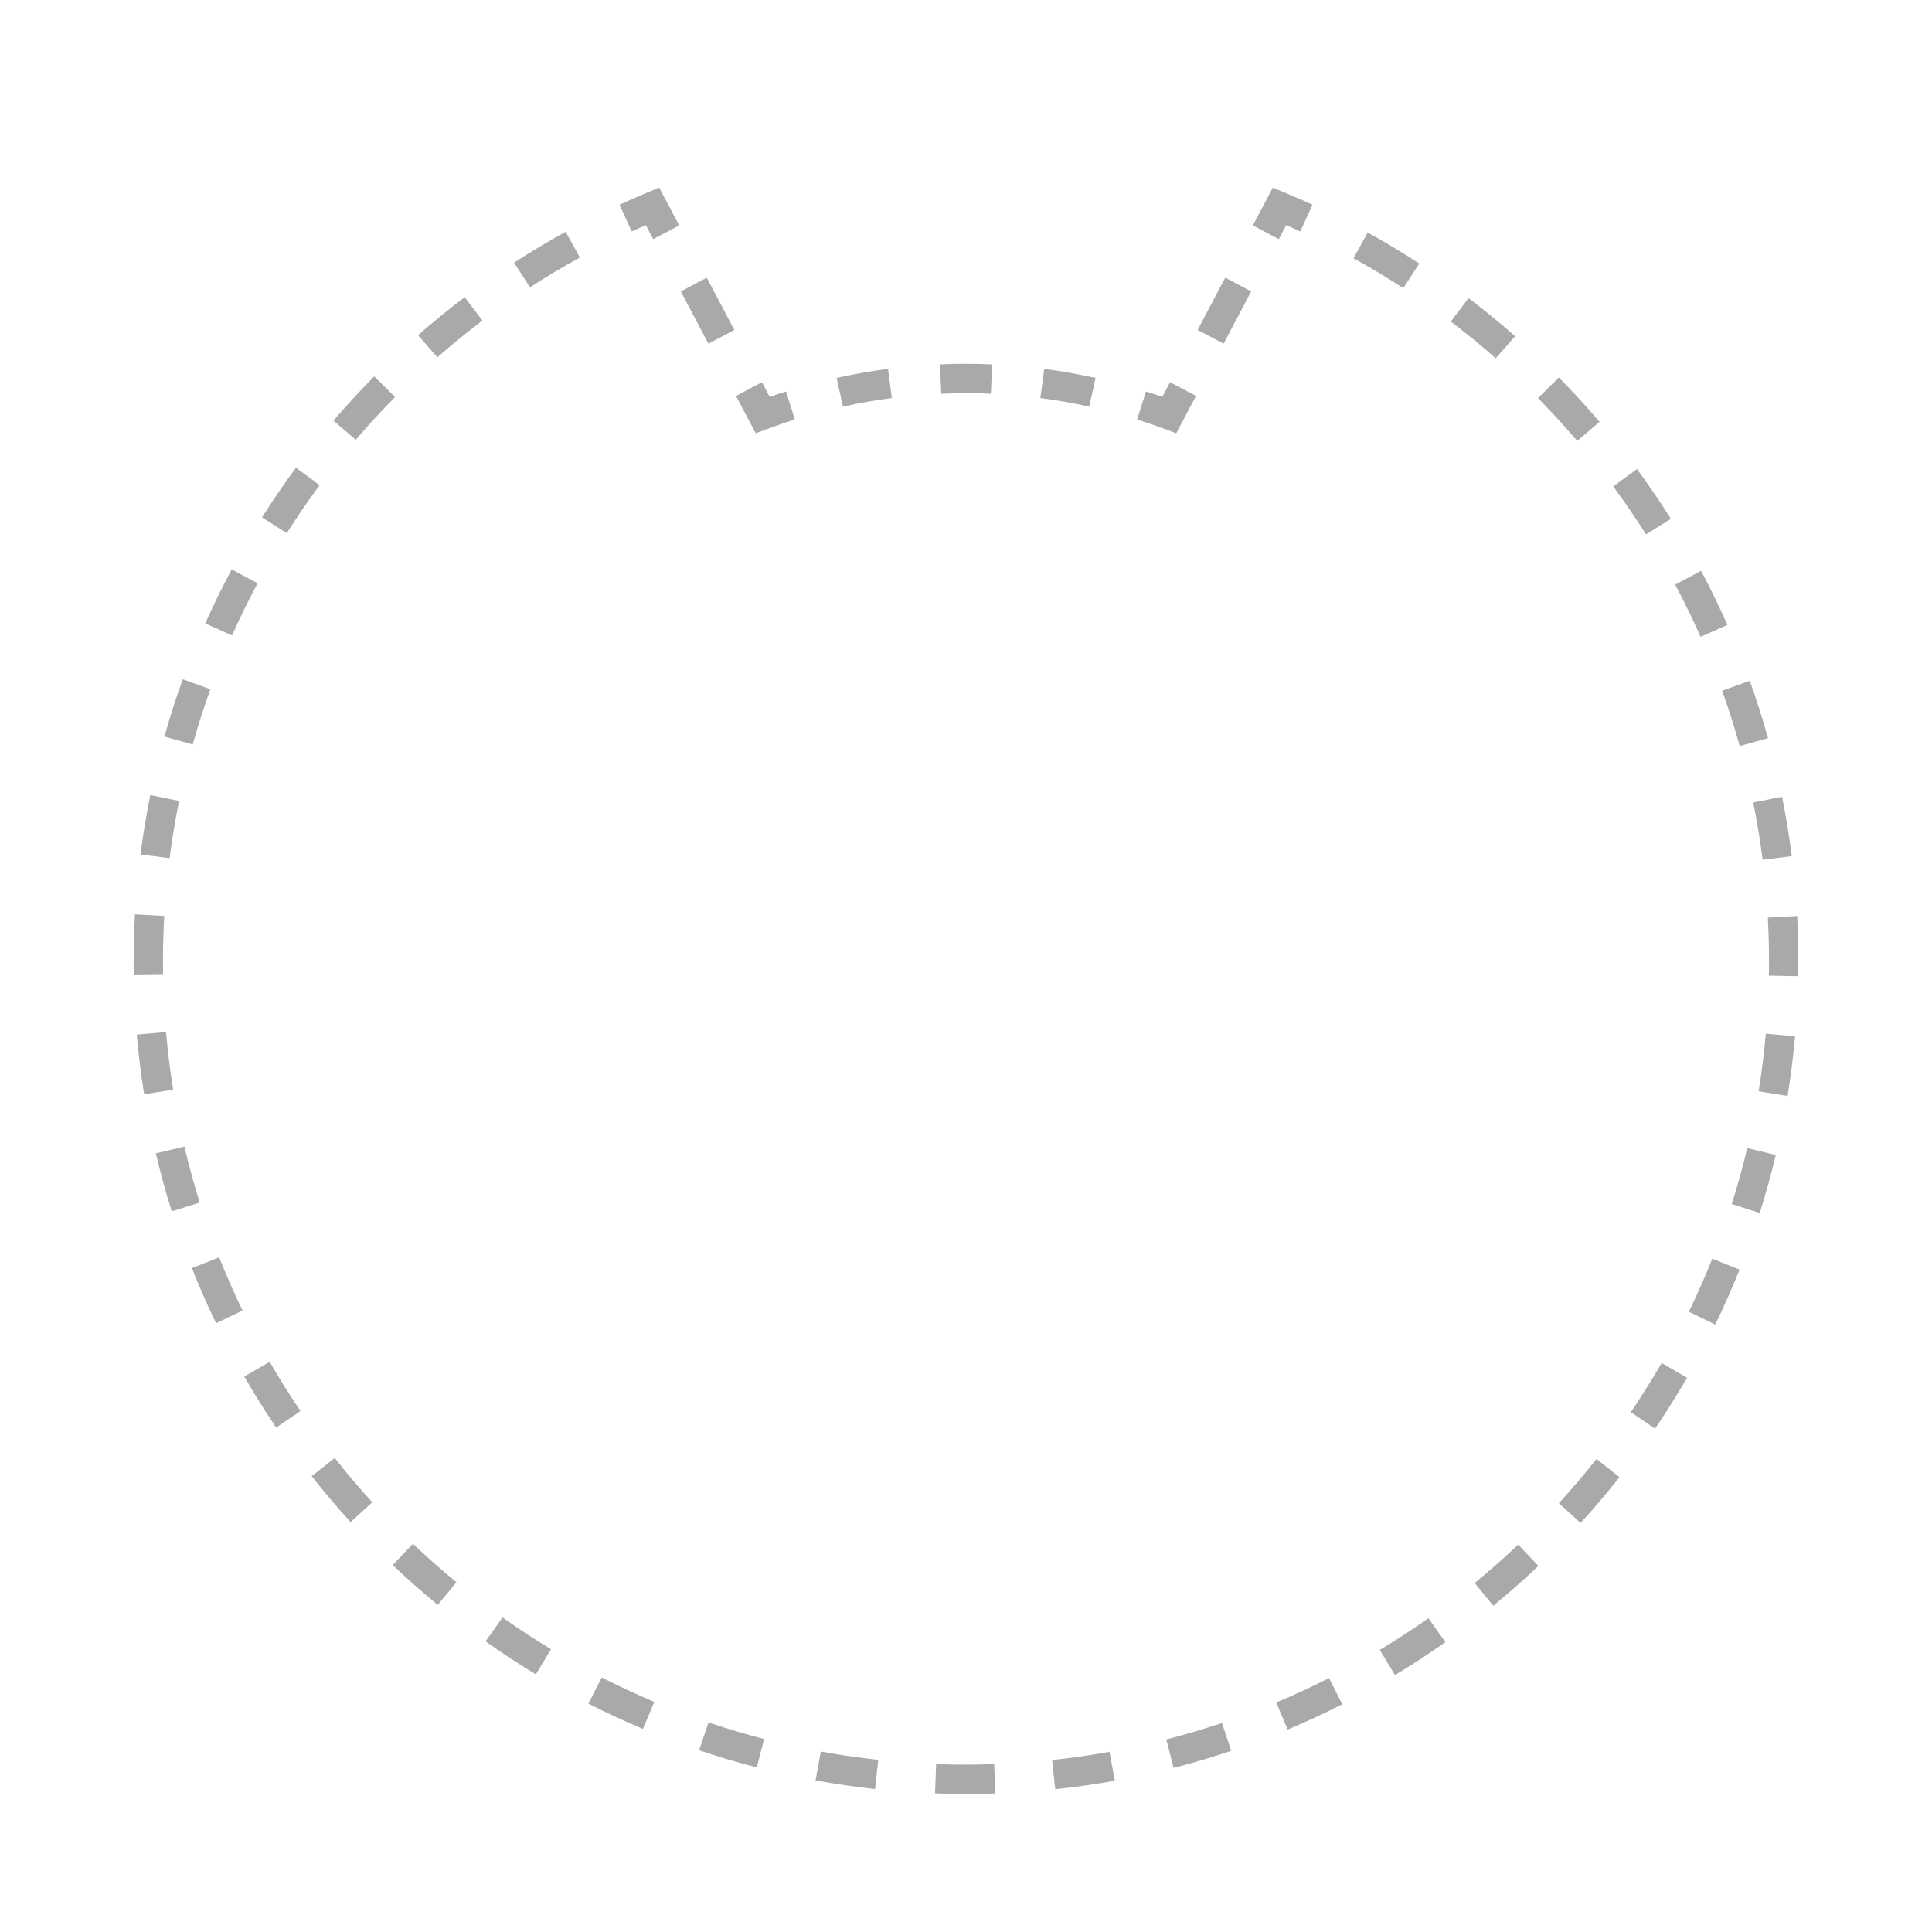
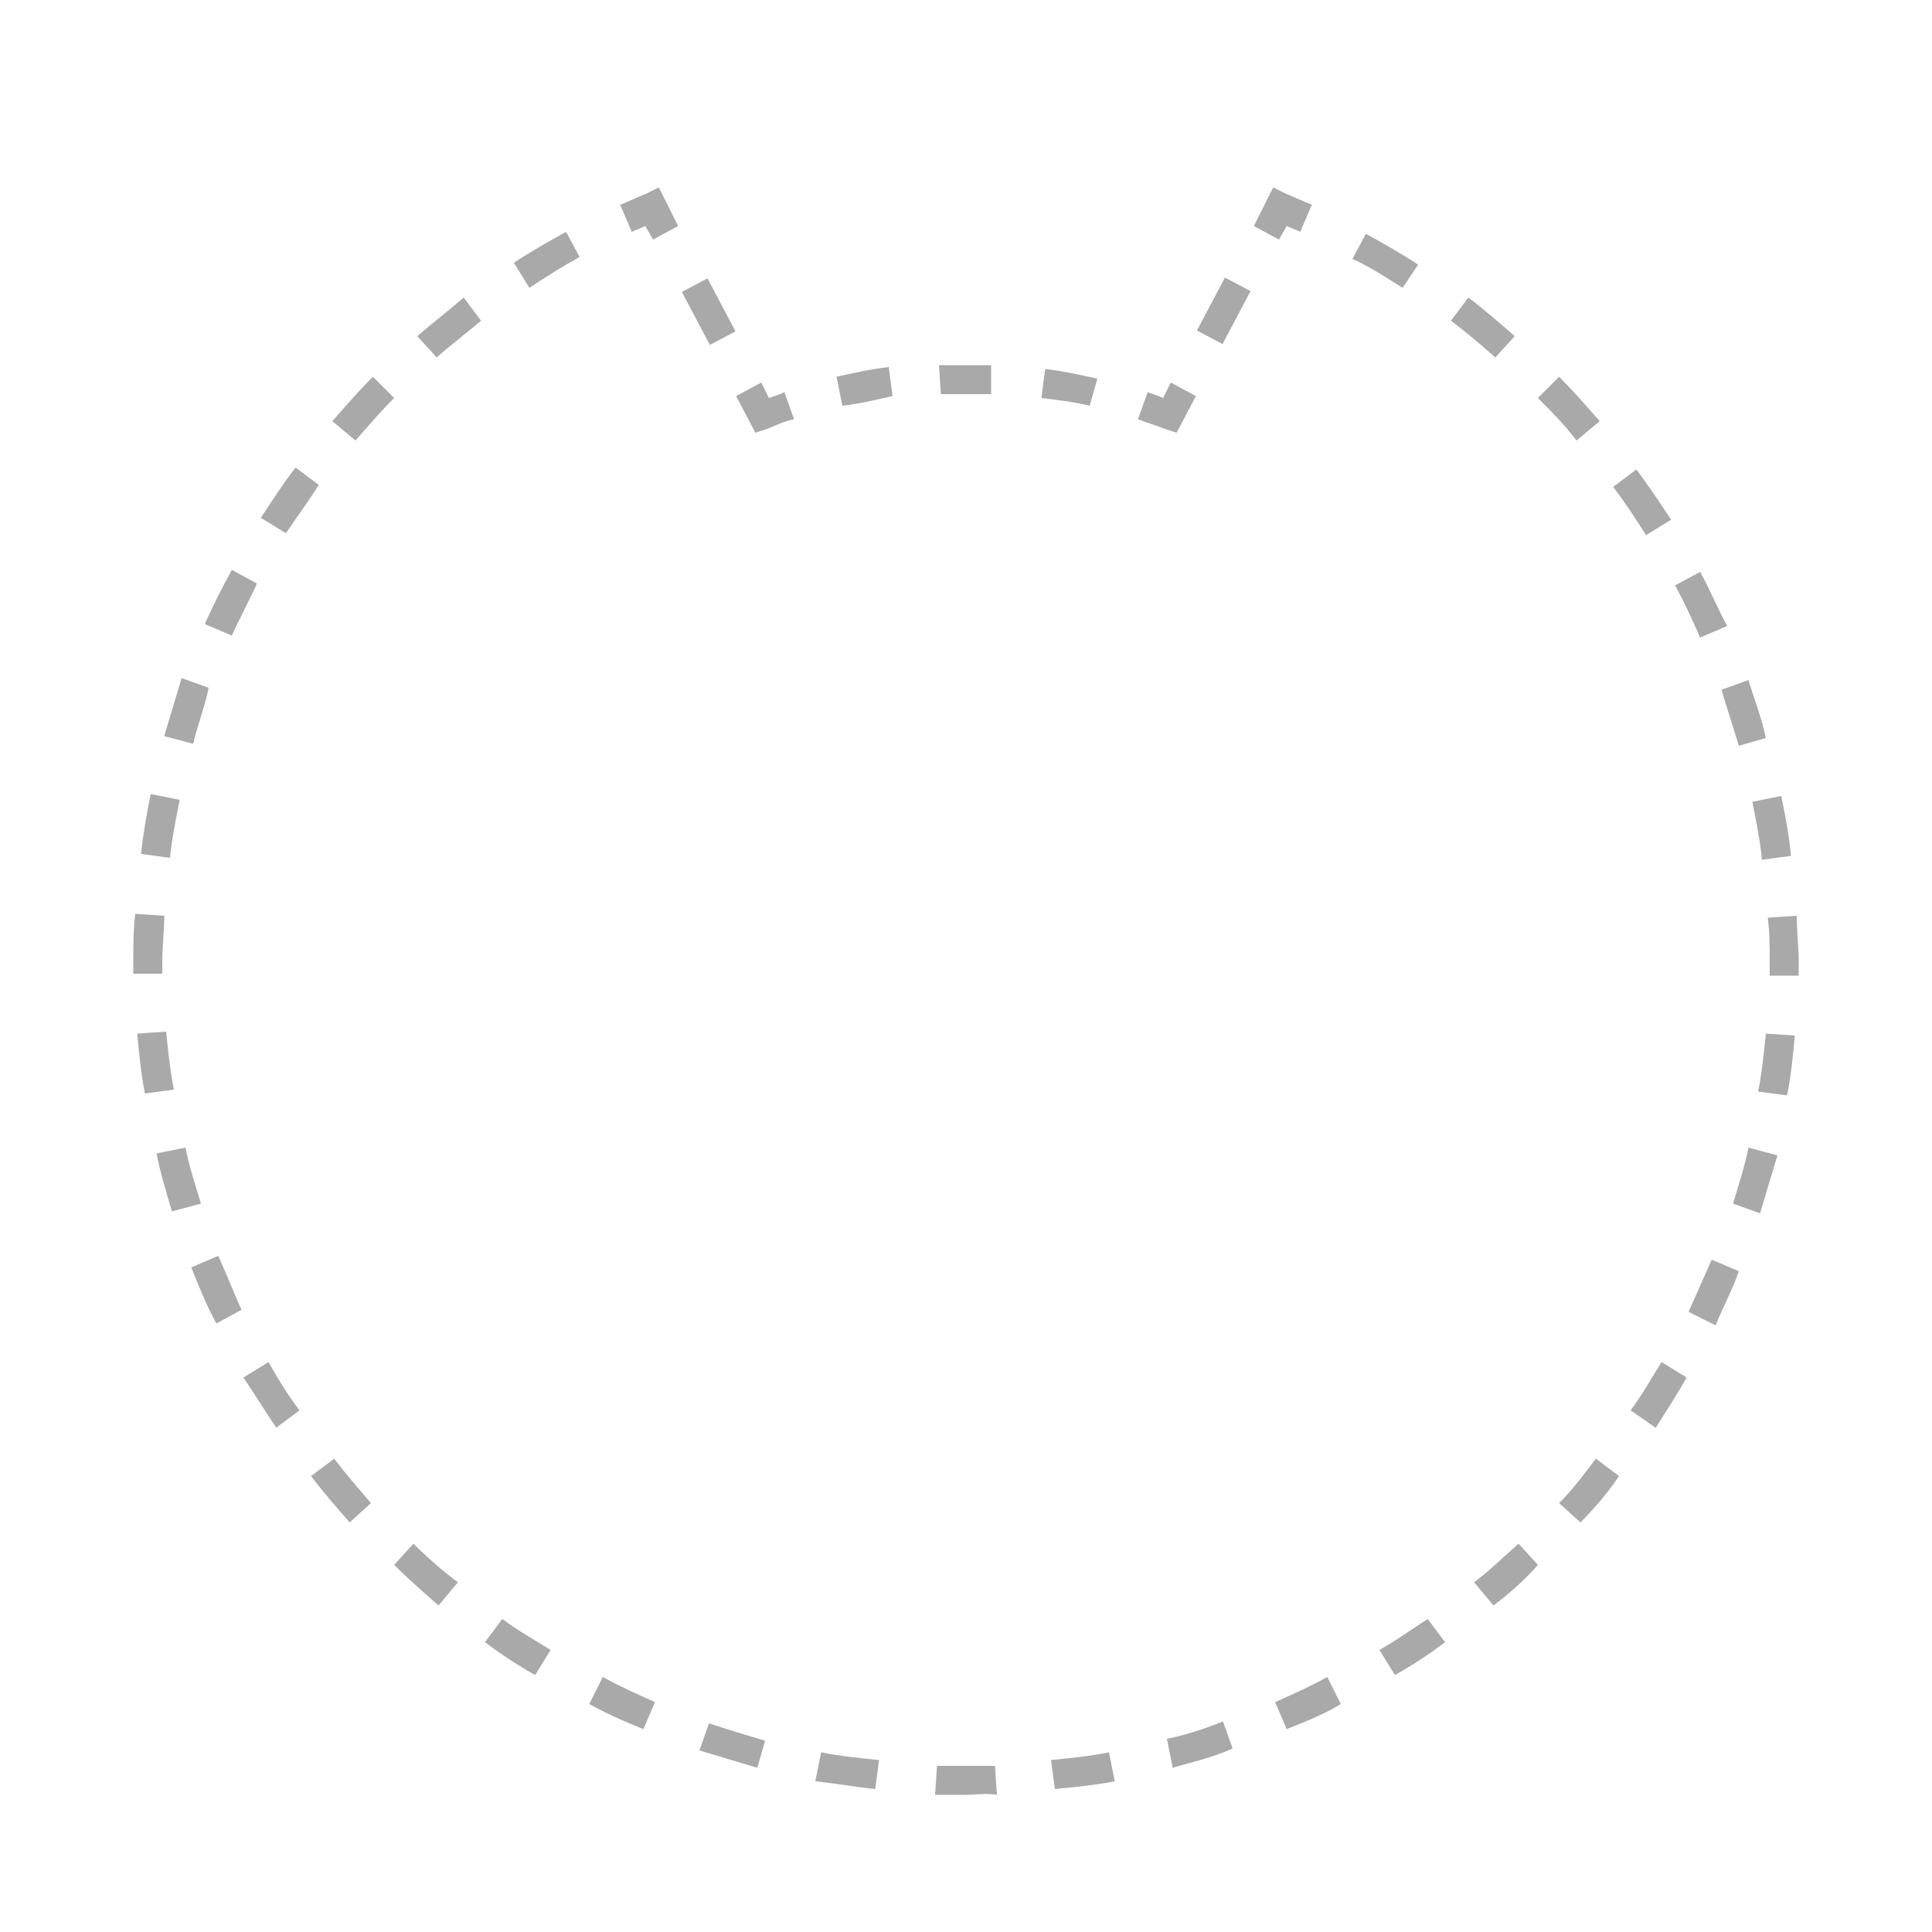
<svg xmlns="http://www.w3.org/2000/svg" version="1.1" id="Layer_1" x="0px" y="0px" viewBox="0 0 100 100" style="enable-background:new 0 0 100 100;" xml:space="preserve">
  <style type="text/css">
	.st0{fill:#A9A9A9;}
</style>
  <g>
    <g>
-       <path class="st0" d="M66.19,12.378l-1.343-0.71l1.033-1.956l0.64,0.266    c0.477,0.198,0.949,0.405,1.417,0.619l-0.633,1.381    c-0.242-0.111-0.486-0.22-0.731-0.326L66.19,12.378z" />
+       <path class="st0" d="M66.2,12.4l-1.3-0.7l1-2l0.6,0.3c0.5,0.2,0.9,0.4,1.4,0.6L67.3,12c-0.2-0.1-0.5-0.2-0.7-0.3L66.2,12.4z" />
    </g>
    <g>
-       <rect x="61.846" y="15.32" transform="matrix(0.4671547 -0.8841756 0.8841756 0.4671547 19.55171 64.60344)" class="st0" width="3.059" height="1.519" />
+       <rect x="61.8" y="15.3" transform="matrix(0.4672 -0.8842 0.8842 0.4672 19.5517 64.6034)" class="st0" width="3.1" height="1.5" />
    </g>
    <g>
-       <path class="st0" d="M60.884,22.426l-0.626-0.233c-0.462-0.172-0.933-0.334-1.4-0.481    l0.457-1.449c0.281,0.089,0.563,0.182,0.844,0.28l0.402-0.76l1.343,0.709    L60.884,22.426z" />
+       <path class="st0" d="M60.9,22.4l-0.6-0.2c-0.5-0.2-0.9-0.3-1.4-0.5l0.5-1.4c0.3,0.1,0.6,0.2,0.8,0.3l0.4-0.8l1.3,0.7L60.9,22.4z" />
    </g>
    <g>
-       <path class="st0" d="M56.378,21.047c-0.832-0.184-1.684-0.334-2.529-0.445l0.198-1.507    c0.889,0.117,1.785,0.274,2.66,0.468L56.378,21.047z M43.63,21.045    l-0.327-1.484c0.877-0.194,1.772-0.351,2.661-0.467l0.197,1.507    C45.316,20.711,44.464,20.861,43.63,21.045z M51.289,20.38    c-0.427-0.019-0.867-0.042-1.288-0.028c-0.43,0-0.857,0.009-1.282,0.027    l-0.065-1.518c0.452-0.02,0.915-0.037,1.363-0.029    c0.448,0,0.894,0.01,1.338,0.029L51.289,20.38z" />
+       <path class="st0" d="M56.4,21c-0.8-0.2-1.7-0.3-2.5-0.4l0.2-1.5c0.9,0.1,1.8,0.3,2.7,0.5L56.4,21z M43.6,21l-0.3-1.5    c0.9-0.2,1.8-0.4,2.7-0.5l0.2,1.5C45.3,20.7,44.5,20.9,43.6,21z M51.3,20.4c-0.4,0-0.9,0-1.3,0c-0.4,0-0.9,0-1.3,0l-0.1-1.5    c0.5,0,0.9,0,1.4,0c0.4,0,0.9,0,1.3,0L51.3,20.4z" />
    </g>
    <g>
-       <path class="st0" d="M39.117,22.426l-1.021-1.933l1.343-0.71l0.402,0.76    c0.281-0.098,0.563-0.191,0.844-0.28l0.457,1.449    c-0.467,0.147-0.938,0.309-1.4,0.481L39.117,22.426z" />
+       <path class="st0" d="M39.1,22.4l-1-1.9l1.3-0.7l0.4,0.8c0.3-0.1,0.6-0.2,0.8-0.3l0.5,1.4c-0.5,0.1-0.9,0.3-1.4,0.5L39.1,22.4z" />
    </g>
    <g>
-       <rect x="35.864" y="14.551" transform="matrix(0.8842614 -0.4669922 0.4669922 0.8842614 -3.270494 18.96428)" class="st0" width="1.519" height="3.059" />
+       <rect x="35.9" y="14.6" transform="matrix(0.8843 -0.467 0.467 0.8843 -3.2705 18.9643)" class="st0" width="1.5" height="3.1" />
    </g>
    <g>
-       <path class="st0" d="M33.81,12.377l-0.383-0.726c-0.244,0.107-0.488,0.215-0.73,0.326    l-0.633-1.381c0.467-0.215,0.94-0.421,1.417-0.619l0.64-0.266l1.033,1.957    L33.81,12.377z" />
+       <path class="st0" d="M33.8,12.4l-0.4-0.7c-0.2,0.1-0.5,0.2-0.7,0.3l-0.6-1.4c0.5-0.2,0.9-0.4,1.4-0.6l0.6-0.3l1,2L33.8,12.4z" />
    </g>
    <g>
-       <path class="st0" d="M50,92.856c-0.536,0-1.07-0.009-1.602-0.029l0.056-1.518    c0.998,0.037,2.009,0.038,3.005,0.003l0.053,1.518    C51.011,92.848,50.507,92.856,50,92.856z M54.618,92.611l-0.161-1.511    c0.995-0.106,1.995-0.25,2.973-0.426l0.27,1.496    C56.686,92.353,55.65,92.502,54.618,92.611z M45.294,92.601    c-1.03-0.112-2.067-0.263-3.081-0.448l0.273-1.495    c0.978,0.179,1.978,0.324,2.973,0.432L45.294,92.601z M60.744,91.506    l-0.378-1.472c0.965-0.248,1.935-0.535,2.881-0.852l0.484,1.44    C62.75,90.951,61.745,91.249,60.744,91.506z M39.17,91.483    c-1.002-0.259-2.006-0.558-2.985-0.89l0.487-1.439    c0.944,0.32,1.913,0.608,2.879,0.858L39.17,91.483z M66.648,89.522l-0.588-1.402    c0.919-0.385,1.837-0.81,2.729-1.263l0.688,1.355    C68.552,88.682,67.6,89.123,66.648,89.522z M33.277,89.49    c-0.954-0.402-1.903-0.844-2.821-1.311l0.69-1.354    c0.886,0.452,1.802,0.877,2.722,1.266L33.277,89.49z M72.203,86.702    l-0.784-1.301c0.853-0.514,1.701-1.068,2.518-1.644l0.875,1.241    C73.965,85.596,73.087,86.169,72.203,86.702z M27.736,86.665    c-0.888-0.538-1.764-1.111-2.604-1.706l0.878-1.24    c0.81,0.574,1.655,1.127,2.512,1.646L27.736,86.665z M77.291,83.112    l-0.964-1.175c0.771-0.631,1.529-1.3,2.255-1.988l1.045,1.103    C78.876,81.764,78.09,82.457,77.291,83.112z M22.659,83.07    c-0.799-0.656-1.584-1.35-2.333-2.063l1.047-1.101    c0.723,0.687,1.481,1.357,2.251,1.99L22.659,83.07z M81.81,78.83l-1.122-1.025    c0.672-0.736,1.327-1.506,1.946-2.289l1.192,0.942    C83.184,77.27,82.506,78.068,81.81,78.83z M18.147,78.782    c-0.697-0.765-1.374-1.564-2.014-2.377l1.194-0.94    c0.617,0.784,1.271,1.556,1.943,2.293L18.147,78.782z M85.667,73.947    l-1.257-0.854c0.557-0.821,1.095-1.677,1.597-2.544l1.315,0.762    C86.801,72.209,86.245,73.096,85.667,73.947z M14.294,73.89    c-0.581-0.859-1.137-1.747-1.652-2.642l1.317-0.759    c0.497,0.863,1.033,1.72,1.594,2.549L14.294,73.89z M88.782,68.561    l-1.367-0.664c0.435-0.895,0.842-1.819,1.211-2.746l1.412,0.563    C89.655,66.675,89.232,67.633,88.782,68.561z M11.185,68.492    c-0.452-0.935-0.873-1.895-1.253-2.854l1.413-0.56    c0.367,0.925,0.773,1.851,1.208,2.754L11.185,68.492z M91.084,62.781    l-1.448-0.458c0.3-0.951,0.57-1.925,0.801-2.895l1.478,0.352    C91.675,60.787,91.395,61.796,91.084,62.781z M8.89,62.698    c-0.311-0.988-0.588-1.999-0.825-3.003l1.479-0.348    c0.228,0.968,0.496,1.943,0.795,2.896L8.89,62.698z M92.525,56.726l-1.5-0.243    c0.159-0.982,0.285-1.985,0.373-2.981l1.514,0.135    C92.82,54.668,92.69,55.708,92.525,56.726z M7.461,56.64    c-0.163-1.018-0.292-2.058-0.381-3.09l1.514-0.132    c0.086,0.997,0.21,2,0.368,2.982L7.461,56.64z M93.077,50.528l-1.519-0.028    c0.004-0.242,0.006-0.484,0.006-0.727c0-0.761-0.021-1.527-0.061-2.278    l1.517-0.082c0.042,0.778,0.063,1.571,0.063,2.36    C93.083,50.025,93.081,50.277,93.077,50.528z M6.922,50.44    c-0.003-0.222-0.005-0.444-0.005-0.667c0-0.814,0.023-1.637,0.068-2.446    l1.517,0.085c-0.044,0.781-0.066,1.575-0.066,2.361    c0,0.215,0.002,0.43,0.005,0.644L6.922,50.44z M91.233,44.503    c-0.126-0.99-0.289-1.988-0.485-2.966l1.49-0.299    c0.204,1.013,0.373,2.048,0.503,3.074L91.233,44.503z M8.778,44.42l-1.507-0.194    c0.132-1.026,0.303-2.06,0.509-3.073l1.489,0.303    C9.071,42.433,8.906,43.43,8.778,44.42z M90.048,38.615    c-0.267-0.959-0.573-1.923-0.91-2.864l1.43-0.512    c0.35,0.976,0.667,1.975,0.944,2.969L90.048,38.615z M9.974,38.534l-1.463-0.41    c0.28-0.998,0.599-1.996,0.949-2.966l1.429,0.516    C10.552,36.61,10.244,37.572,9.974,38.534z M88.022,32.961    c-0.405-0.914-0.848-1.822-1.316-2.702l1.34-0.715    c0.486,0.911,0.945,1.854,1.365,2.801L88.022,32.961z M12.011,32.887    l-1.388-0.618c0.419-0.942,0.88-1.883,1.37-2.797l1.339,0.717    C12.86,31.071,12.416,31.978,12.011,32.887z M85.197,27.661    c-0.533-0.846-1.103-1.682-1.693-2.483l1.224-0.901    c0.612,0.831,1.202,1.697,1.755,2.574L85.197,27.661z M14.845,27.594    l-1.284-0.813c0.554-0.876,1.147-1.741,1.759-2.57l1.222,0.903    C15.951,25.914,15.38,26.749,14.845,27.594z M81.637,22.822    c-0.647-0.759-1.331-1.505-2.031-2.215l1.082-1.067    c0.726,0.736,1.434,1.508,2.106,2.296L81.637,22.822z M18.414,22.762    l-1.154-0.988c0.671-0.783,1.38-1.555,2.11-2.291l1.08,1.068    C19.746,21.262,19.061,22.006,18.414,22.762z M77.42,18.544    c-0.751-0.66-1.534-1.299-2.328-1.901l0.918-1.211    c0.823,0.624,1.634,1.287,2.413,1.97L77.42,18.544z M22.637,18.492    l-1-1.144c0.779-0.681,1.592-1.342,2.416-1.966l0.916,1.212    C24.174,17.197,23.389,17.835,22.637,18.492z M72.634,14.914    c-0.837-0.545-1.704-1.065-2.576-1.547l0.734-1.33    c0.904,0.499,1.803,1.038,2.671,1.603L72.634,14.914z M27.432,14.871    l-0.826-1.275c0.869-0.563,1.768-1.101,2.674-1.598l0.732,1.332    C29.138,13.81,28.27,14.328,27.432,14.871z" />
+       <path class="st0" d="M50,92.9c-0.5,0-1.1,0-1.6,0l0.1-1.5c1,0,2,0,3,0l0.1,1.5C51,92.8,50.5,92.9,50,92.9z M54.6,92.6l-0.2-1.5    c1-0.1,2-0.2,3-0.4l0.3,1.5C56.7,92.4,55.6,92.5,54.6,92.6z M45.3,92.6c-1-0.1-2.1-0.3-3.1-0.4l0.3-1.5c1,0.2,2,0.3,3,0.4    L45.3,92.6z M60.7,91.5L60.4,90c1-0.2,1.9-0.5,2.9-0.9l0.5,1.4C62.7,91,61.7,91.2,60.7,91.5z M39.2,91.5c-1-0.3-2-0.6-3-0.9    l0.5-1.4c0.9,0.3,1.9,0.6,2.9,0.9L39.2,91.5z M66.6,89.5l-0.6-1.4c0.9-0.4,1.8-0.8,2.7-1.3l0.7,1.4C68.6,88.7,67.6,89.1,66.6,89.5    z M33.3,89.5c-1-0.4-1.9-0.8-2.8-1.3l0.7-1.4c0.9,0.5,1.8,0.9,2.7,1.3L33.3,89.5z M72.2,86.7l-0.8-1.3c0.9-0.5,1.7-1.1,2.5-1.6    l0.9,1.2C74,85.6,73.1,86.2,72.2,86.7z M27.7,86.7c-0.9-0.5-1.8-1.1-2.6-1.7l0.9-1.2c0.8,0.6,1.7,1.1,2.5,1.6L27.7,86.7z     M77.3,83.1l-1-1.2c0.8-0.6,1.5-1.3,2.3-2l1,1.1C78.9,81.8,78.1,82.5,77.3,83.1z M22.7,83.1c-0.8-0.7-1.6-1.4-2.3-2.1l1-1.1    c0.7,0.7,1.5,1.4,2.3,2L22.7,83.1z M81.8,78.8l-1.1-1c0.7-0.7,1.3-1.5,1.9-2.3l1.2,0.9C83.2,77.3,82.5,78.1,81.8,78.8z M18.1,78.8    c-0.7-0.8-1.4-1.6-2-2.4l1.2-0.9c0.6,0.8,1.3,1.6,1.9,2.3L18.1,78.8z M85.7,73.9l-1.3-0.9c0.6-0.8,1.1-1.7,1.6-2.5l1.3,0.8    C86.8,72.2,86.2,73.1,85.7,73.9z M14.3,73.9c-0.6-0.9-1.1-1.7-1.7-2.6l1.3-0.8c0.5,0.9,1,1.7,1.6,2.5L14.3,73.9z M88.8,68.6    l-1.4-0.7c0.4-0.9,0.8-1.8,1.2-2.7l1.4,0.6C89.7,66.7,89.2,67.6,88.8,68.6z M11.2,68.5c-0.5-0.9-0.9-1.9-1.3-2.9l1.4-0.6    c0.4,0.9,0.8,1.9,1.2,2.8L11.2,68.5z M91.1,62.8l-1.4-0.5c0.3-1,0.6-1.9,0.8-2.9l1.5,0.4C91.7,60.8,91.4,61.8,91.1,62.8z     M8.9,62.7c-0.3-1-0.6-2-0.8-3l1.5-0.3c0.2,1,0.5,1.9,0.8,2.9L8.9,62.7z M92.5,56.7L91,56.5c0.2-1,0.3-2,0.4-3l1.5,0.1    C92.8,54.7,92.7,55.7,92.5,56.7z M7.5,56.6c-0.2-1-0.3-2.1-0.4-3.1l1.5-0.1c0.1,1,0.2,2,0.4,3L7.5,56.6z M93.1,50.5l-1.5,0    c0-0.2,0-0.5,0-0.7c0-0.8,0-1.5-0.1-2.3l1.5-0.1c0,0.8,0.1,1.6,0.1,2.4C93.1,50,93.1,50.3,93.1,50.5z M6.9,50.4c0-0.2,0-0.4,0-0.7    c0-0.8,0-1.6,0.1-2.4l1.5,0.1c0,0.8-0.1,1.6-0.1,2.4c0,0.2,0,0.4,0,0.6L6.9,50.4z M91.2,44.5c-0.1-1-0.3-2-0.5-3l1.5-0.3    c0.2,1,0.4,2,0.5,3.1L91.2,44.5z M8.8,44.4l-1.5-0.2c0.1-1,0.3-2.1,0.5-3.1l1.5,0.3C9.1,42.4,8.9,43.4,8.8,44.4z M90,38.6    c-0.3-1-0.6-1.9-0.9-2.9l1.4-0.5c0.3,1,0.7,2,0.9,3L90,38.6z M10,38.5l-1.5-0.4c0.3-1,0.6-2,0.9-3l1.4,0.5    C10.6,36.6,10.2,37.6,10,38.5z M88,33c-0.4-0.9-0.8-1.8-1.3-2.7l1.3-0.7c0.5,0.9,0.9,1.9,1.4,2.8L88,33z M12,32.9l-1.4-0.6    c0.4-0.9,0.9-1.9,1.4-2.8l1.3,0.7C12.9,31.1,12.4,32,12,32.9z M85.2,27.7c-0.5-0.8-1.1-1.7-1.7-2.5l1.2-0.9    c0.6,0.8,1.2,1.7,1.8,2.6L85.2,27.7z M14.8,27.6l-1.3-0.8c0.6-0.9,1.1-1.7,1.8-2.6l1.2,0.9C16,25.9,15.4,26.7,14.8,27.6z     M81.6,22.8c-0.6-0.8-1.3-1.5-2-2.2l1.1-1.1c0.7,0.7,1.4,1.5,2.1,2.3L81.6,22.8z M18.4,22.8l-1.2-1c0.7-0.8,1.4-1.6,2.1-2.3    l1.1,1.1C19.7,21.3,19.1,22,18.4,22.8z M77.4,18.5c-0.8-0.7-1.5-1.3-2.3-1.9l0.9-1.2c0.8,0.6,1.6,1.3,2.4,2L77.4,18.5z M22.6,18.5    l-1-1.1c0.8-0.7,1.6-1.3,2.4-2l0.9,1.2C24.2,17.2,23.4,17.8,22.6,18.5z M72.6,14.9c-0.8-0.5-1.7-1.1-2.6-1.5l0.7-1.3    c0.9,0.5,1.8,1,2.7,1.6L72.6,14.9z M27.4,14.9l-0.8-1.3c0.9-0.6,1.8-1.1,2.7-1.6l0.7,1.3C29.1,13.8,28.3,14.3,27.4,14.9z" />
    </g>
  </g>
</svg>
